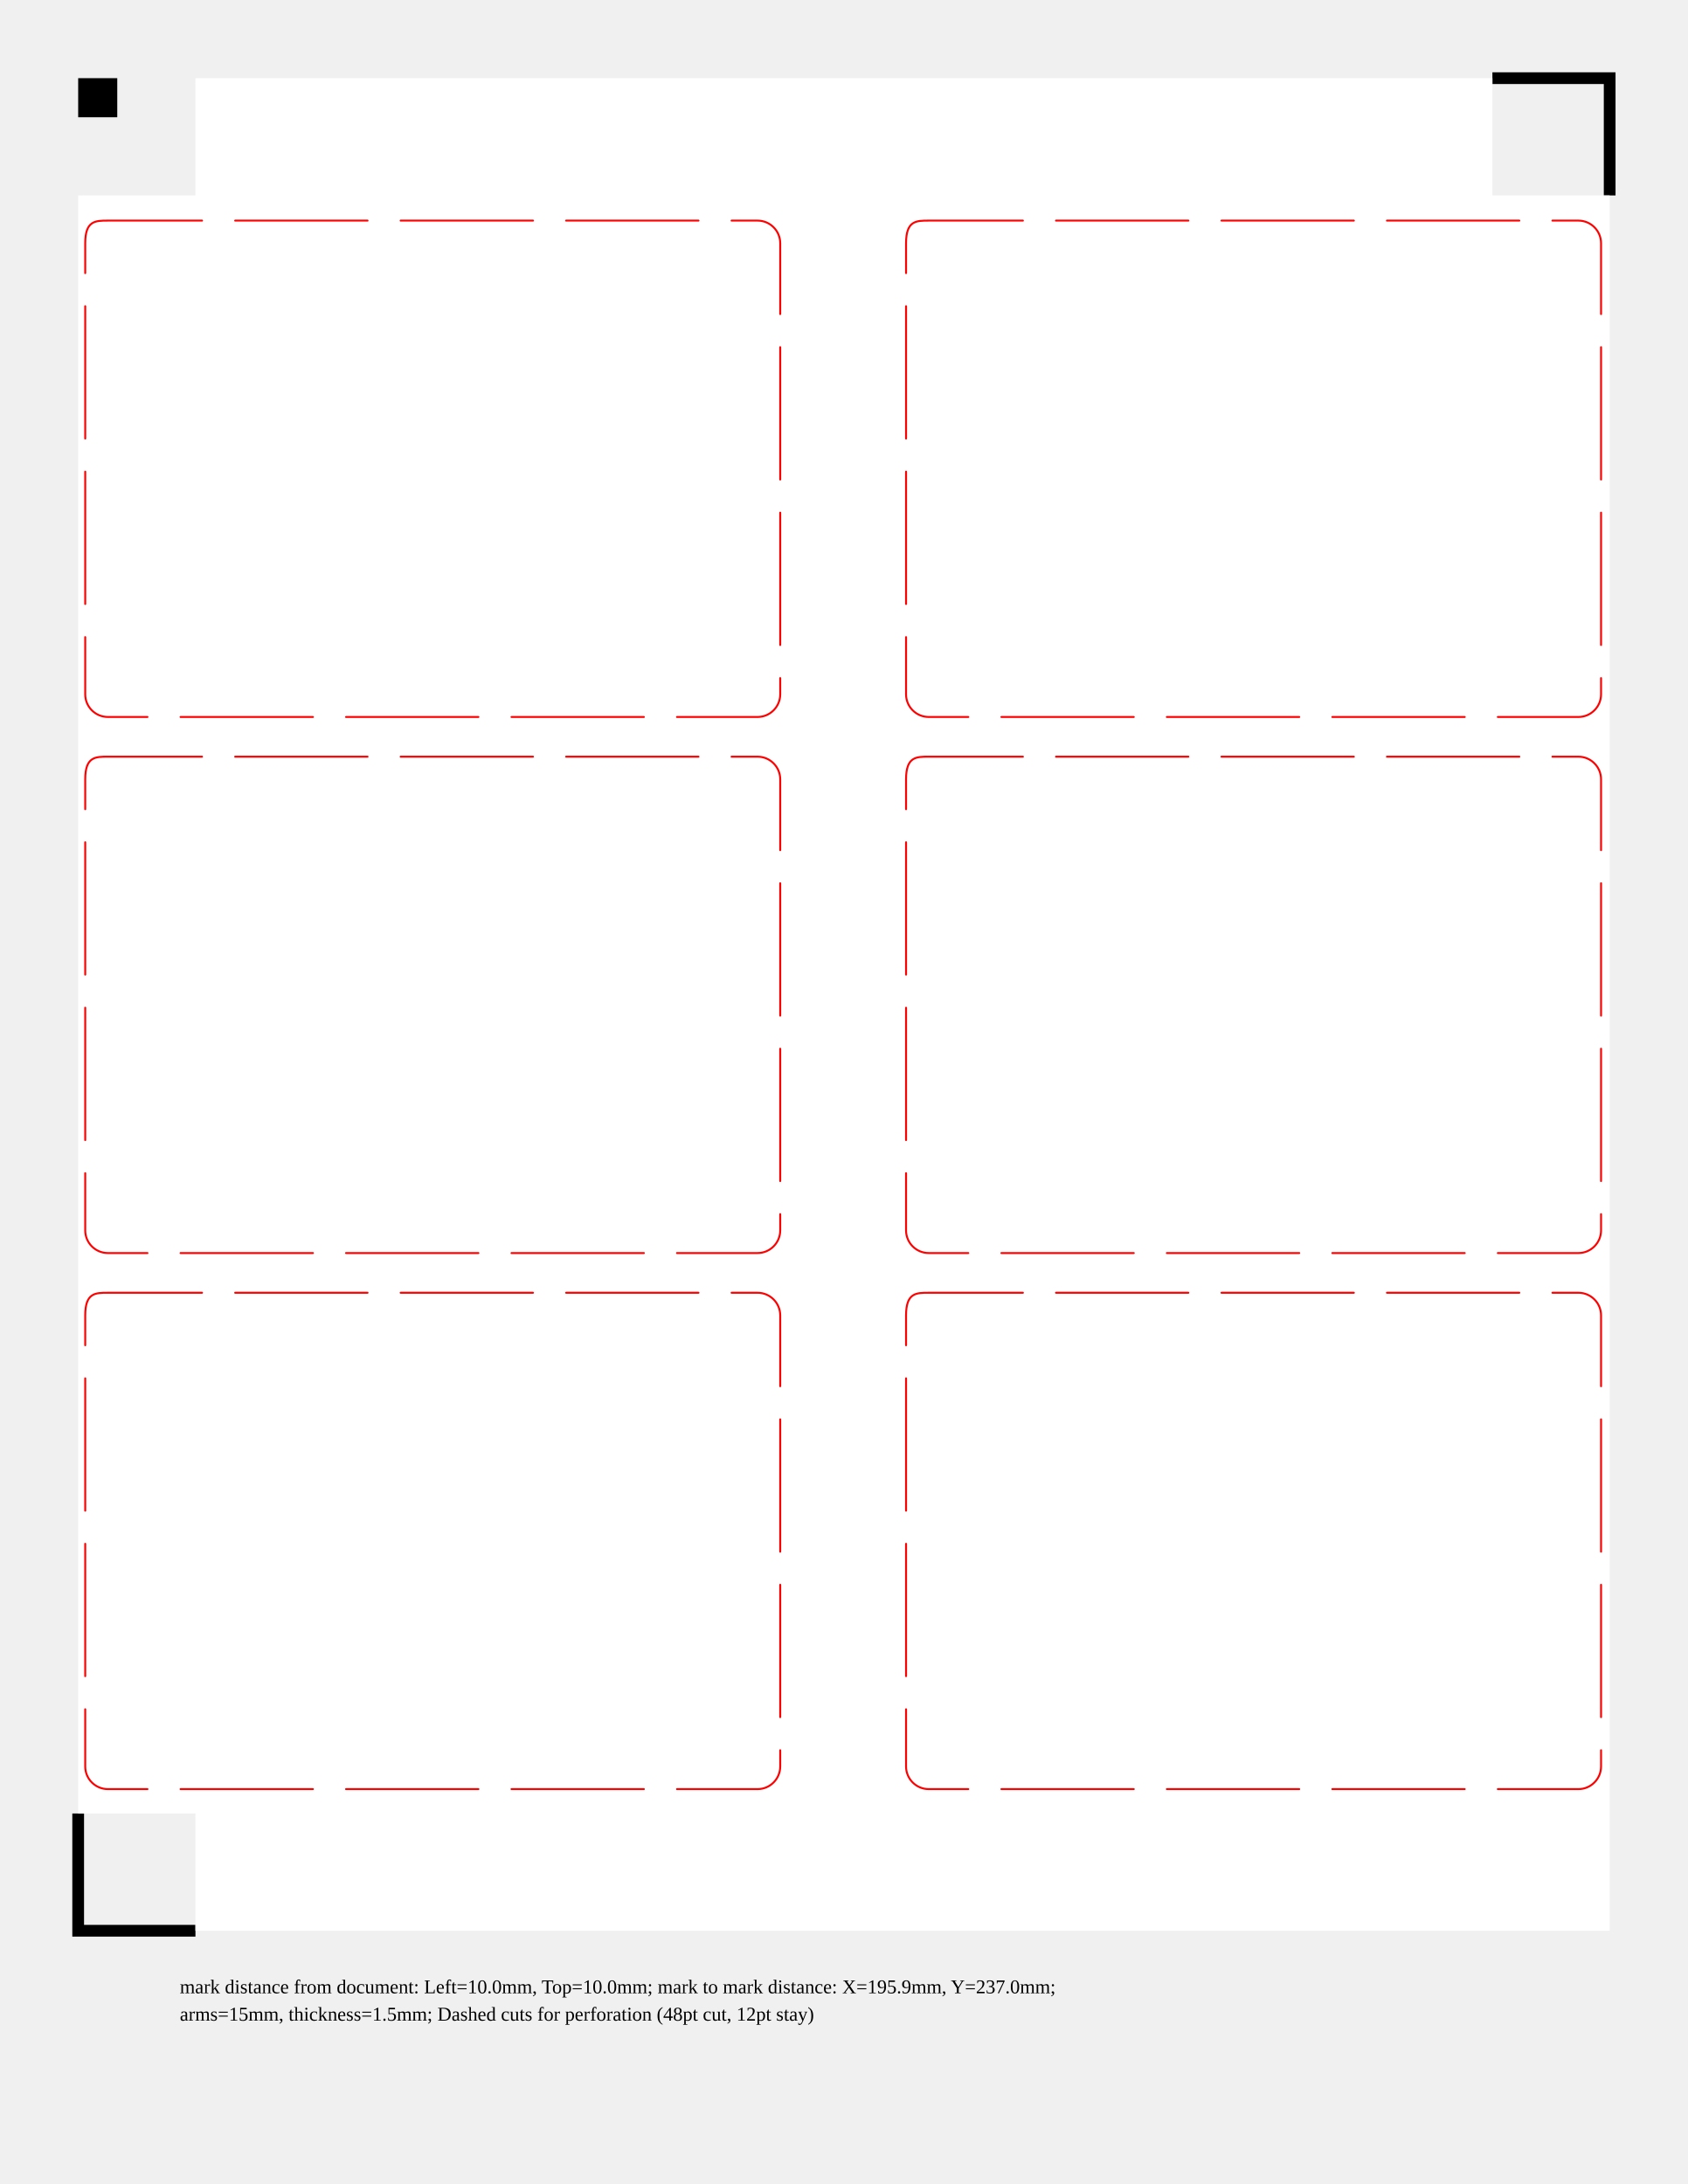
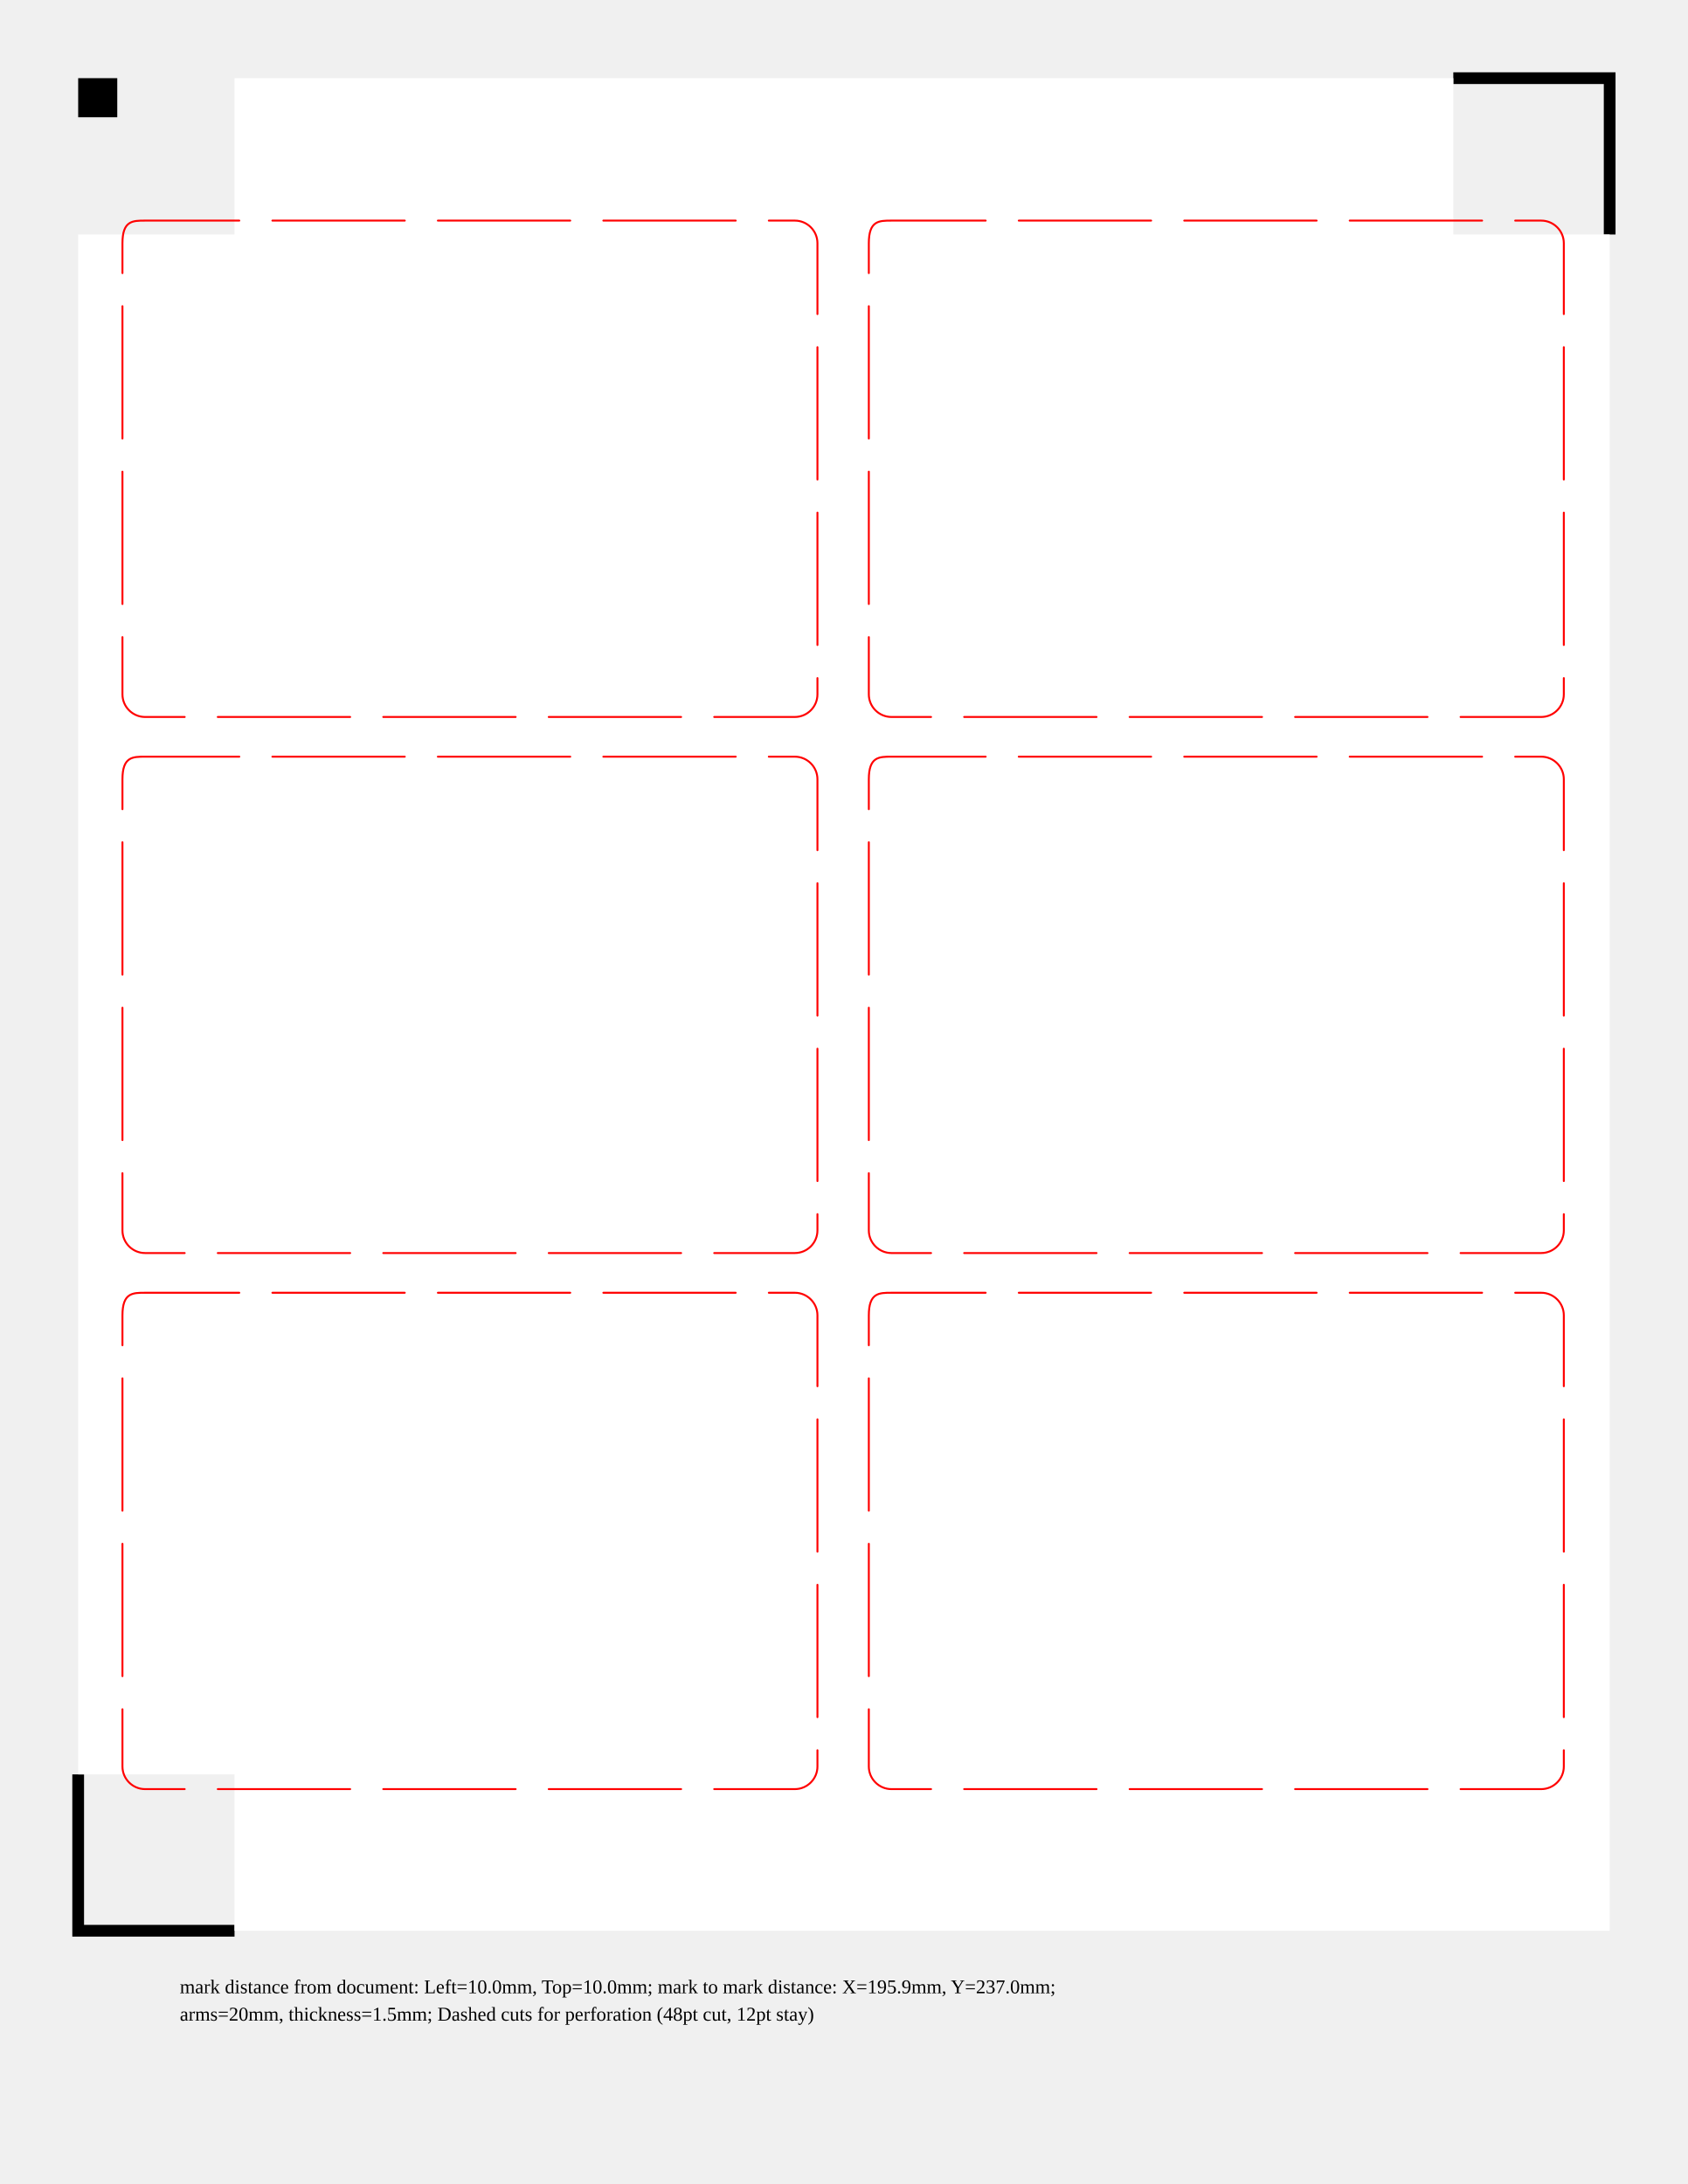
<svg xmlns="http://www.w3.org/2000/svg" width="215.9mm" height="279.4mm" viewBox="0 0 612 792" version="1.1" id="svg1">
  <g id="regmark" transform="scale(2.83465, 2.83465)">
    <rect x="10.0" y="10.0" width="5" height="5" id="regmark-tl" style="fill:black" />
-     <path d="M 190.9 10 L 205.9 10 L 205.9 25" id="regmark-tr" style="fill:none;stroke:black;stroke-width:1.5" />
-     <path d="M 25 247 L 10 247 L 10 232" id="regmark-bl" style="fill:none;stroke:black;stroke-width:1.5" />
-     <path d="M 10 25 L 25 25 L 25 10 L 190.9 10 L 190.9 25 L 205.9 25 L 205.9 247 L 25 247 L 25 232 L 10 232 Z" id="regmark-safe-area" style="fill:white;stroke:none" />
+     <path d="M 185.9 10 L 205.9 10 L 205.9 30" id="regmark-tr" style="fill:none;stroke:black;stroke-width:1.5" />
+     <path d="M 30 247 L 10 247 L 10 227" id="regmark-bl" style="fill:none;stroke:black;stroke-width:1.5" />
+     <path d="M 10 30 L 30 30 L 30 10 L 185.9 10 L 185.9 30 L 205.9 30 L 205.9 247 L 30 247 L 30 227 L 10 227 Z" id="regmark-safe-area" style="fill:white;stroke:none" />
    <text x="23.0" y="255.0" id="regmark-notes" style="font-size:2.5px;fill:black;">
      <tspan x="23.0" dy="0">mark distance from document: Left=10.0mm, Top=10.0mm; mark to mark distance: X=195.9mm, Y=237.0mm;</tspan>
-       <tspan x="23.0" dy="3.5">arms=15mm, thickness=1.5mm; Dashed cuts for perforation (48pt cut, 12pt stay)</tspan>
+       <tspan x="23.0" dy="3.5">arms=20mm, thickness=1.5mm; Dashed cuts for perforation (48pt cut, 12pt stay)</tspan>
    </text>
  </g>
  <defs id="defs1" />
-   <path id="Path0" stroke-width="0.7" stroke="#ff0000" stroke-opacity="1" stroke-dasharray="48,12" fill="none" fill-opacity="0" stroke-linecap="round" stroke-linejoin="round" d="M 30.9,88.2 C 30.9,80 34.59,80 39.1,80 h 235.6 c 4.51,0 8.2,3.69 8.2,8.2 v 163.6 c 0,4.51 -3.69,8.2 -8.2,8.2 H 39.1 c -4.51,0 -8.2,-3.69 -8.2,-8.2 z" />
-   <path id="Path1" stroke-width="0.7" stroke="#ff0000" stroke-opacity="1" stroke-dasharray="48,12" fill="none" fill-opacity="0" stroke-linecap="round" stroke-linejoin="round" d="m 328.53,88.2 c 0,-8.2 3.69,-8.2 8.2,-8.2 h 235.6 c 4.51,0 8.2,3.69 8.2,8.2 v 163.6 c 0,4.51 -3.69,8.2 -8.2,8.2 h -235.6 c -4.51,0 -8.2,-3.69 -8.2,-8.2 z" />
-   <path id="Path2" stroke-width="0.7" stroke="#ff0000" stroke-opacity="1" stroke-dasharray="48,12" fill="none" fill-opacity="0" stroke-linecap="round" stroke-linejoin="round" d="m 30.9,282.6 c 0,-8.2 3.69,-8.2 8.2,-8.2 h 235.6 c 4.51,0 8.2,3.69 8.2,8.2 v 163.6 c 0,4.51 -3.69,8.2 -8.2,8.2 H 39.1 c -4.51,0 -8.2,-3.69 -8.2,-8.2 z" />
-   <path id="Path3" stroke-width="0.7" stroke="#ff0000" stroke-opacity="1" stroke-dasharray="48,12" fill="none" fill-opacity="0" stroke-linecap="round" stroke-linejoin="round" d="m 328.53,282.6 c 0,-8.2 3.69,-8.2 8.2,-8.2 h 235.6 c 4.51,0 8.2,3.69 8.2,8.2 v 163.6 c 0,4.51 -3.69,8.2 -8.2,8.2 h -235.6 c -4.51,0 -8.2,-3.69 -8.2,-8.2 z" />
-   <path id="Path4" stroke-width="0.7" stroke="#ff0000" stroke-opacity="1" stroke-dasharray="48,12" fill="none" fill-opacity="0" stroke-linecap="round" stroke-linejoin="round" d="m 30.9,477 c 0,-8.2 3.69,-8.2 8.2,-8.2 h 235.6 c 4.51,0 8.2,3.69 8.2,8.2 v 163.6 c 0,4.51 -3.69,8.2 -8.2,8.2 H 39.1 c -4.51,0 -8.2,-3.69 -8.2,-8.2 z" />
-   <path id="Path5" stroke-width="0.7" stroke="#ff0000" stroke-opacity="1" stroke-dasharray="48,12" fill="none" fill-opacity="0" stroke-linecap="round" stroke-linejoin="round" d="m 328.53,477 c 0,-8.2 3.69,-8.2 8.2,-8.2 h 235.6 c 4.51,0 8.2,3.69 8.2,8.2 v 163.6 c 0,4.51 -3.69,8.2 -8.2,8.2 h -235.6 c -4.51,0 -8.2,-3.69 -8.2,-8.2 z" />
+   <path id="Path0" stroke-width="0.7" stroke="#ff0000" stroke-opacity="1" stroke-dasharray="48, 12" fill="none" fill-opacity="0" stroke-linecap="round" stroke-linejoin="round" d="M 44.4,88.2 C 44.4,80 48.09,80 52.6,80 h 235.6 c 4.51,0 8.2,3.69 8.2,8.2 v 163.6 c 0,4.51 -3.69,8.2 -8.2,8.2 H 52.6 c -4.51,0 -8.2,-3.69 -8.2,-8.2 z" />
+   <path id="Path1" stroke-width="0.7" stroke="#ff0000" stroke-opacity="1" stroke-dasharray="48, 12" fill="none" fill-opacity="0" stroke-linecap="round" stroke-linejoin="round" d="m 315.03,88.2 c 0,-8.2 3.69,-8.2 8.2,-8.2 h 235.6 c 4.51,0 8.2,3.69 8.2,8.2 v 163.6 c 0,4.51 -3.69,8.2 -8.2,8.2 h -235.6 c -4.51,0 -8.2,-3.69 -8.2,-8.2 z" />
+   <path id="Path2" stroke-width="0.7" stroke="#ff0000" stroke-opacity="1" stroke-dasharray="48, 12" fill="none" fill-opacity="0" stroke-linecap="round" stroke-linejoin="round" d="m 44.4,282.6 c 0,-8.2 3.69,-8.2 8.2,-8.2 h 235.6 c 4.51,0 8.2,3.69 8.2,8.2 v 163.6 c 0,4.51 -3.69,8.2 -8.2,8.2 H 52.6 c -4.51,0 -8.2,-3.69 -8.2,-8.2 z" />
+   <path id="Path3" stroke-width="0.7" stroke="#ff0000" stroke-opacity="1" stroke-dasharray="48, 12" fill="none" fill-opacity="0" stroke-linecap="round" stroke-linejoin="round" d="m 315.03,282.6 c 0,-8.2 3.69,-8.2 8.2,-8.2 h 235.6 c 4.51,0 8.2,3.69 8.2,8.2 v 163.6 c 0,4.51 -3.69,8.2 -8.2,8.2 h -235.6 c -4.51,0 -8.2,-3.69 -8.2,-8.2 z" />
+   <path id="Path4" stroke-width="0.7" stroke="#ff0000" stroke-opacity="1" stroke-dasharray="48, 12" fill="none" fill-opacity="0" stroke-linecap="round" stroke-linejoin="round" d="m 44.4,477 c 0,-8.2 3.69,-8.2 8.2,-8.2 h 235.6 c 4.51,0 8.2,3.69 8.2,8.2 v 163.6 c 0,4.51 -3.69,8.2 -8.2,8.2 H 52.6 c -4.51,0 -8.2,-3.69 -8.2,-8.2 z" />
+   <path id="Path5" stroke-width="0.7" stroke="#ff0000" stroke-opacity="1" stroke-dasharray="48, 12" fill="none" fill-opacity="0" stroke-linecap="round" stroke-linejoin="round" d="m 315.03,477 c 0,-8.2 3.69,-8.2 8.2,-8.2 h 235.6 c 4.51,0 8.2,3.69 8.2,8.2 v 163.6 c 0,4.51 -3.69,8.2 -8.2,8.2 h -235.6 c -4.51,0 -8.2,-3.69 -8.2,-8.2 z" />
</svg>
